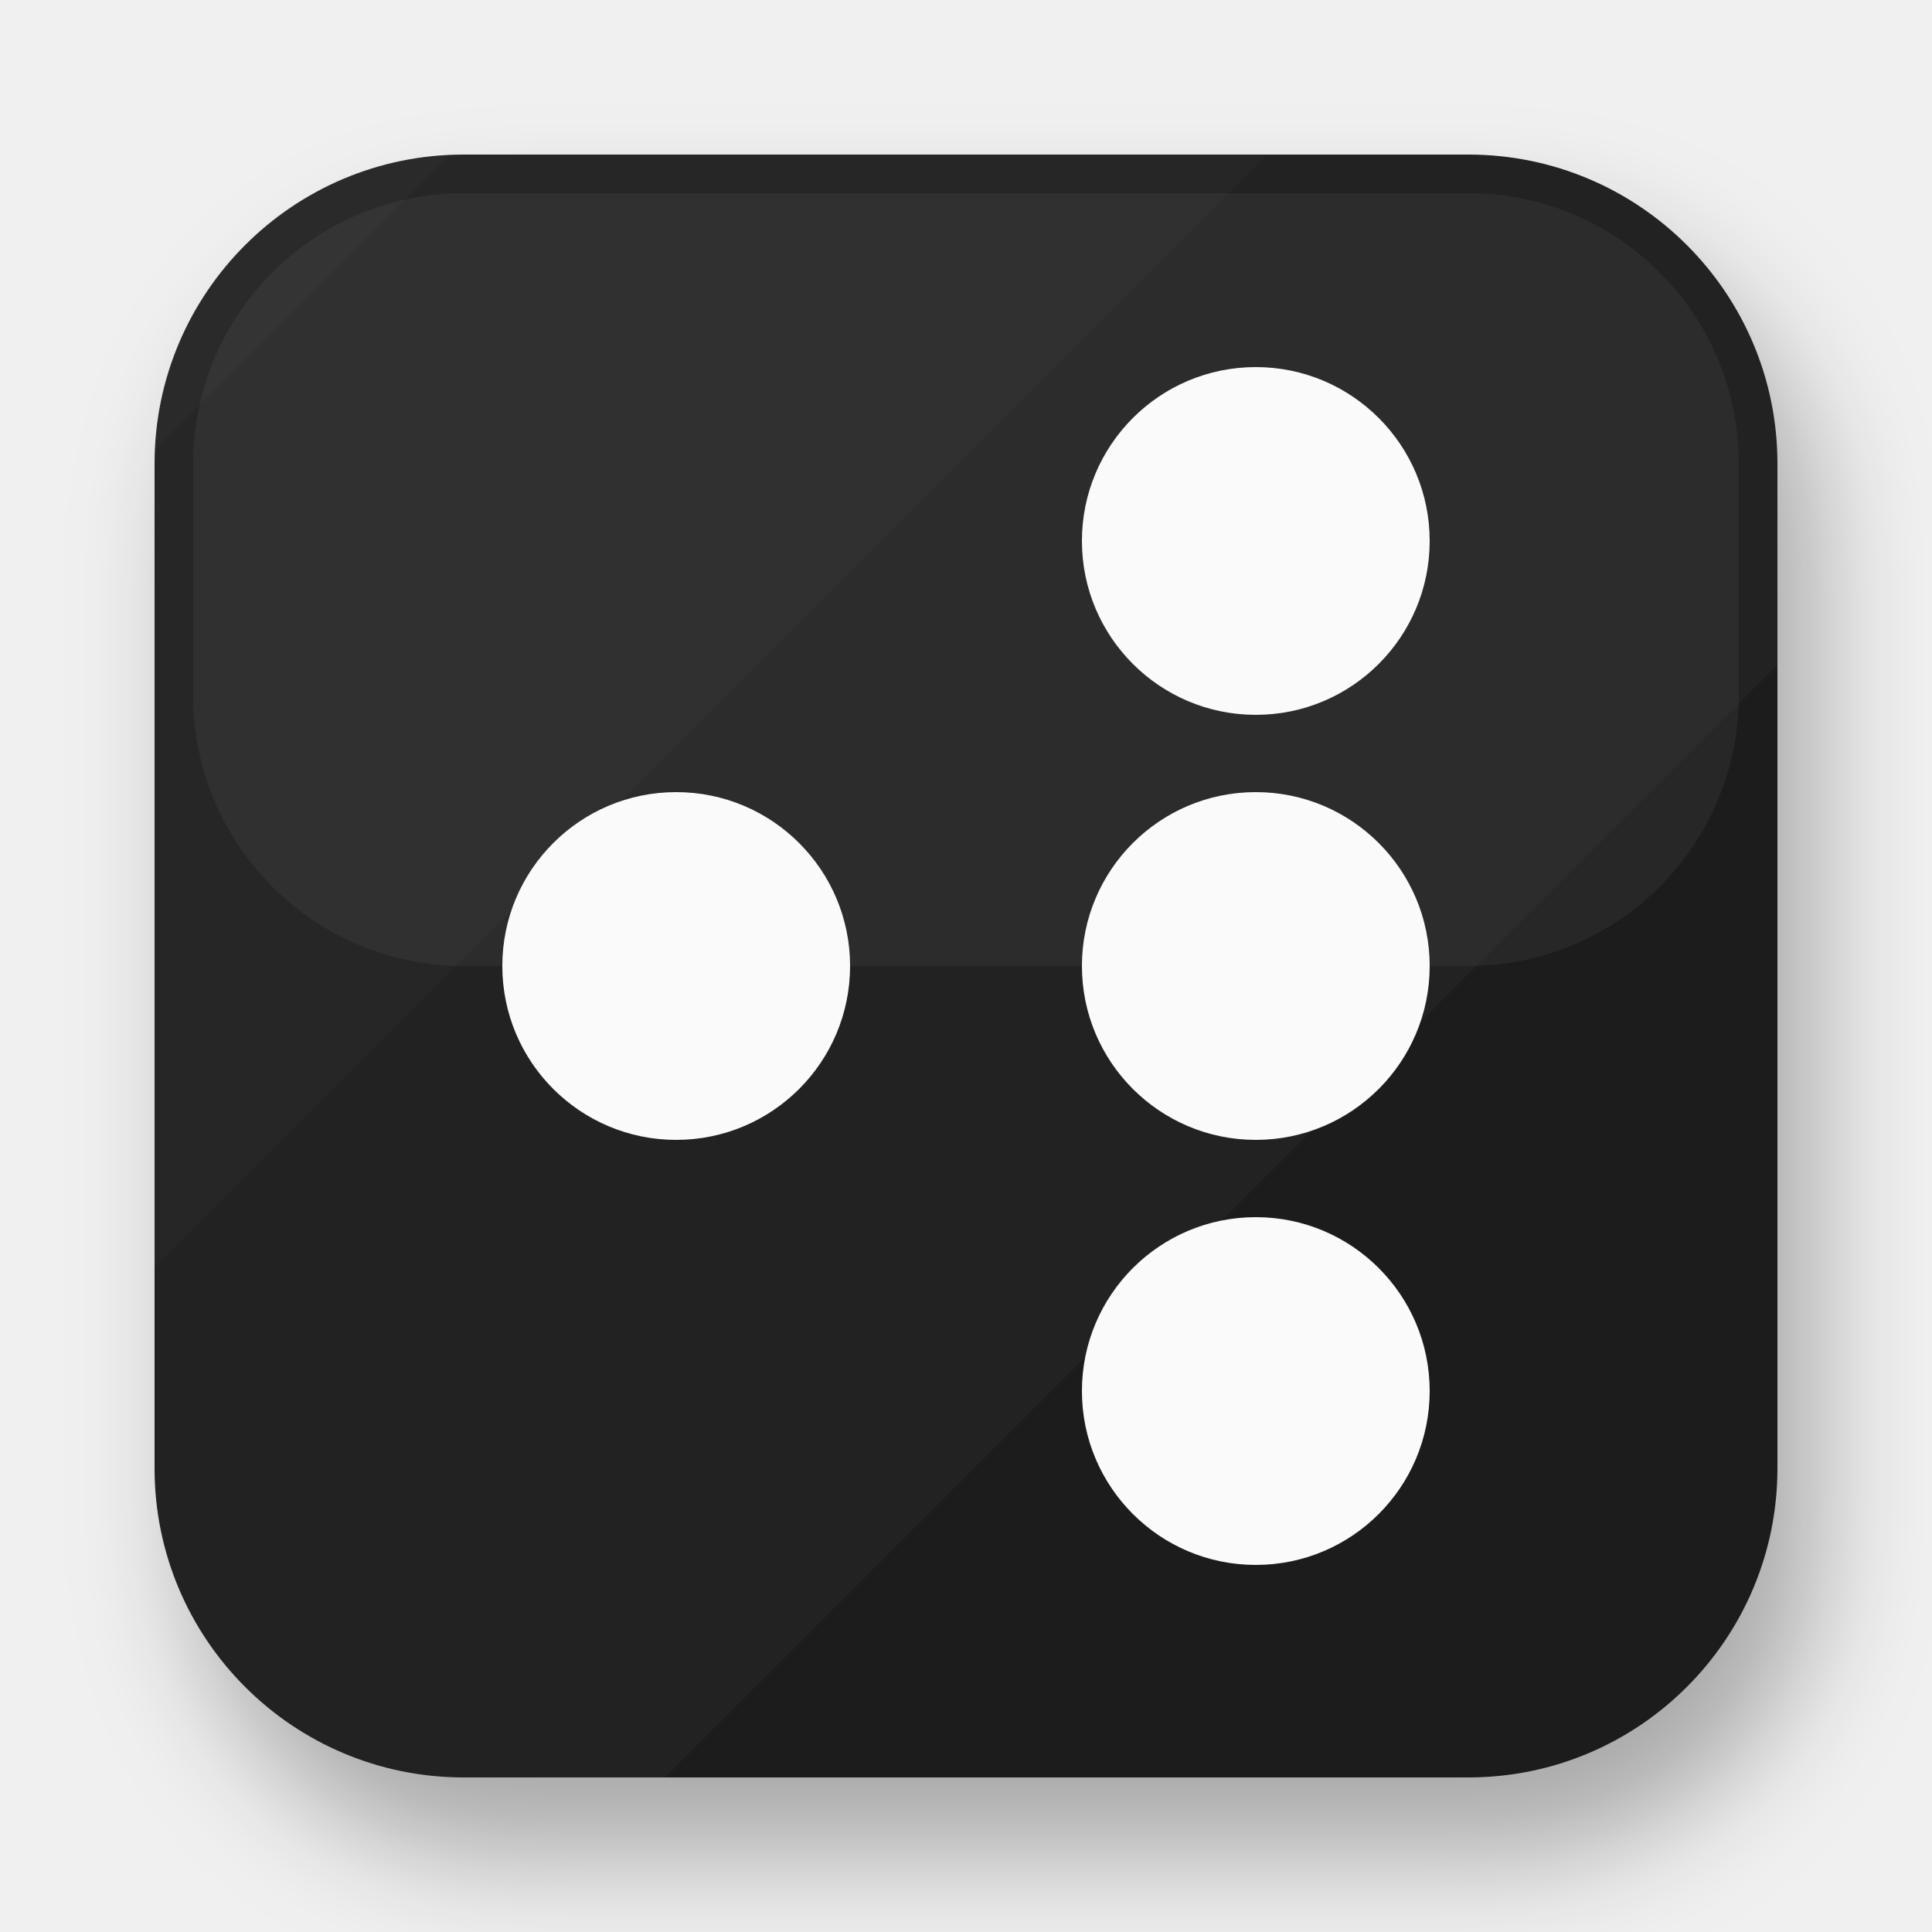
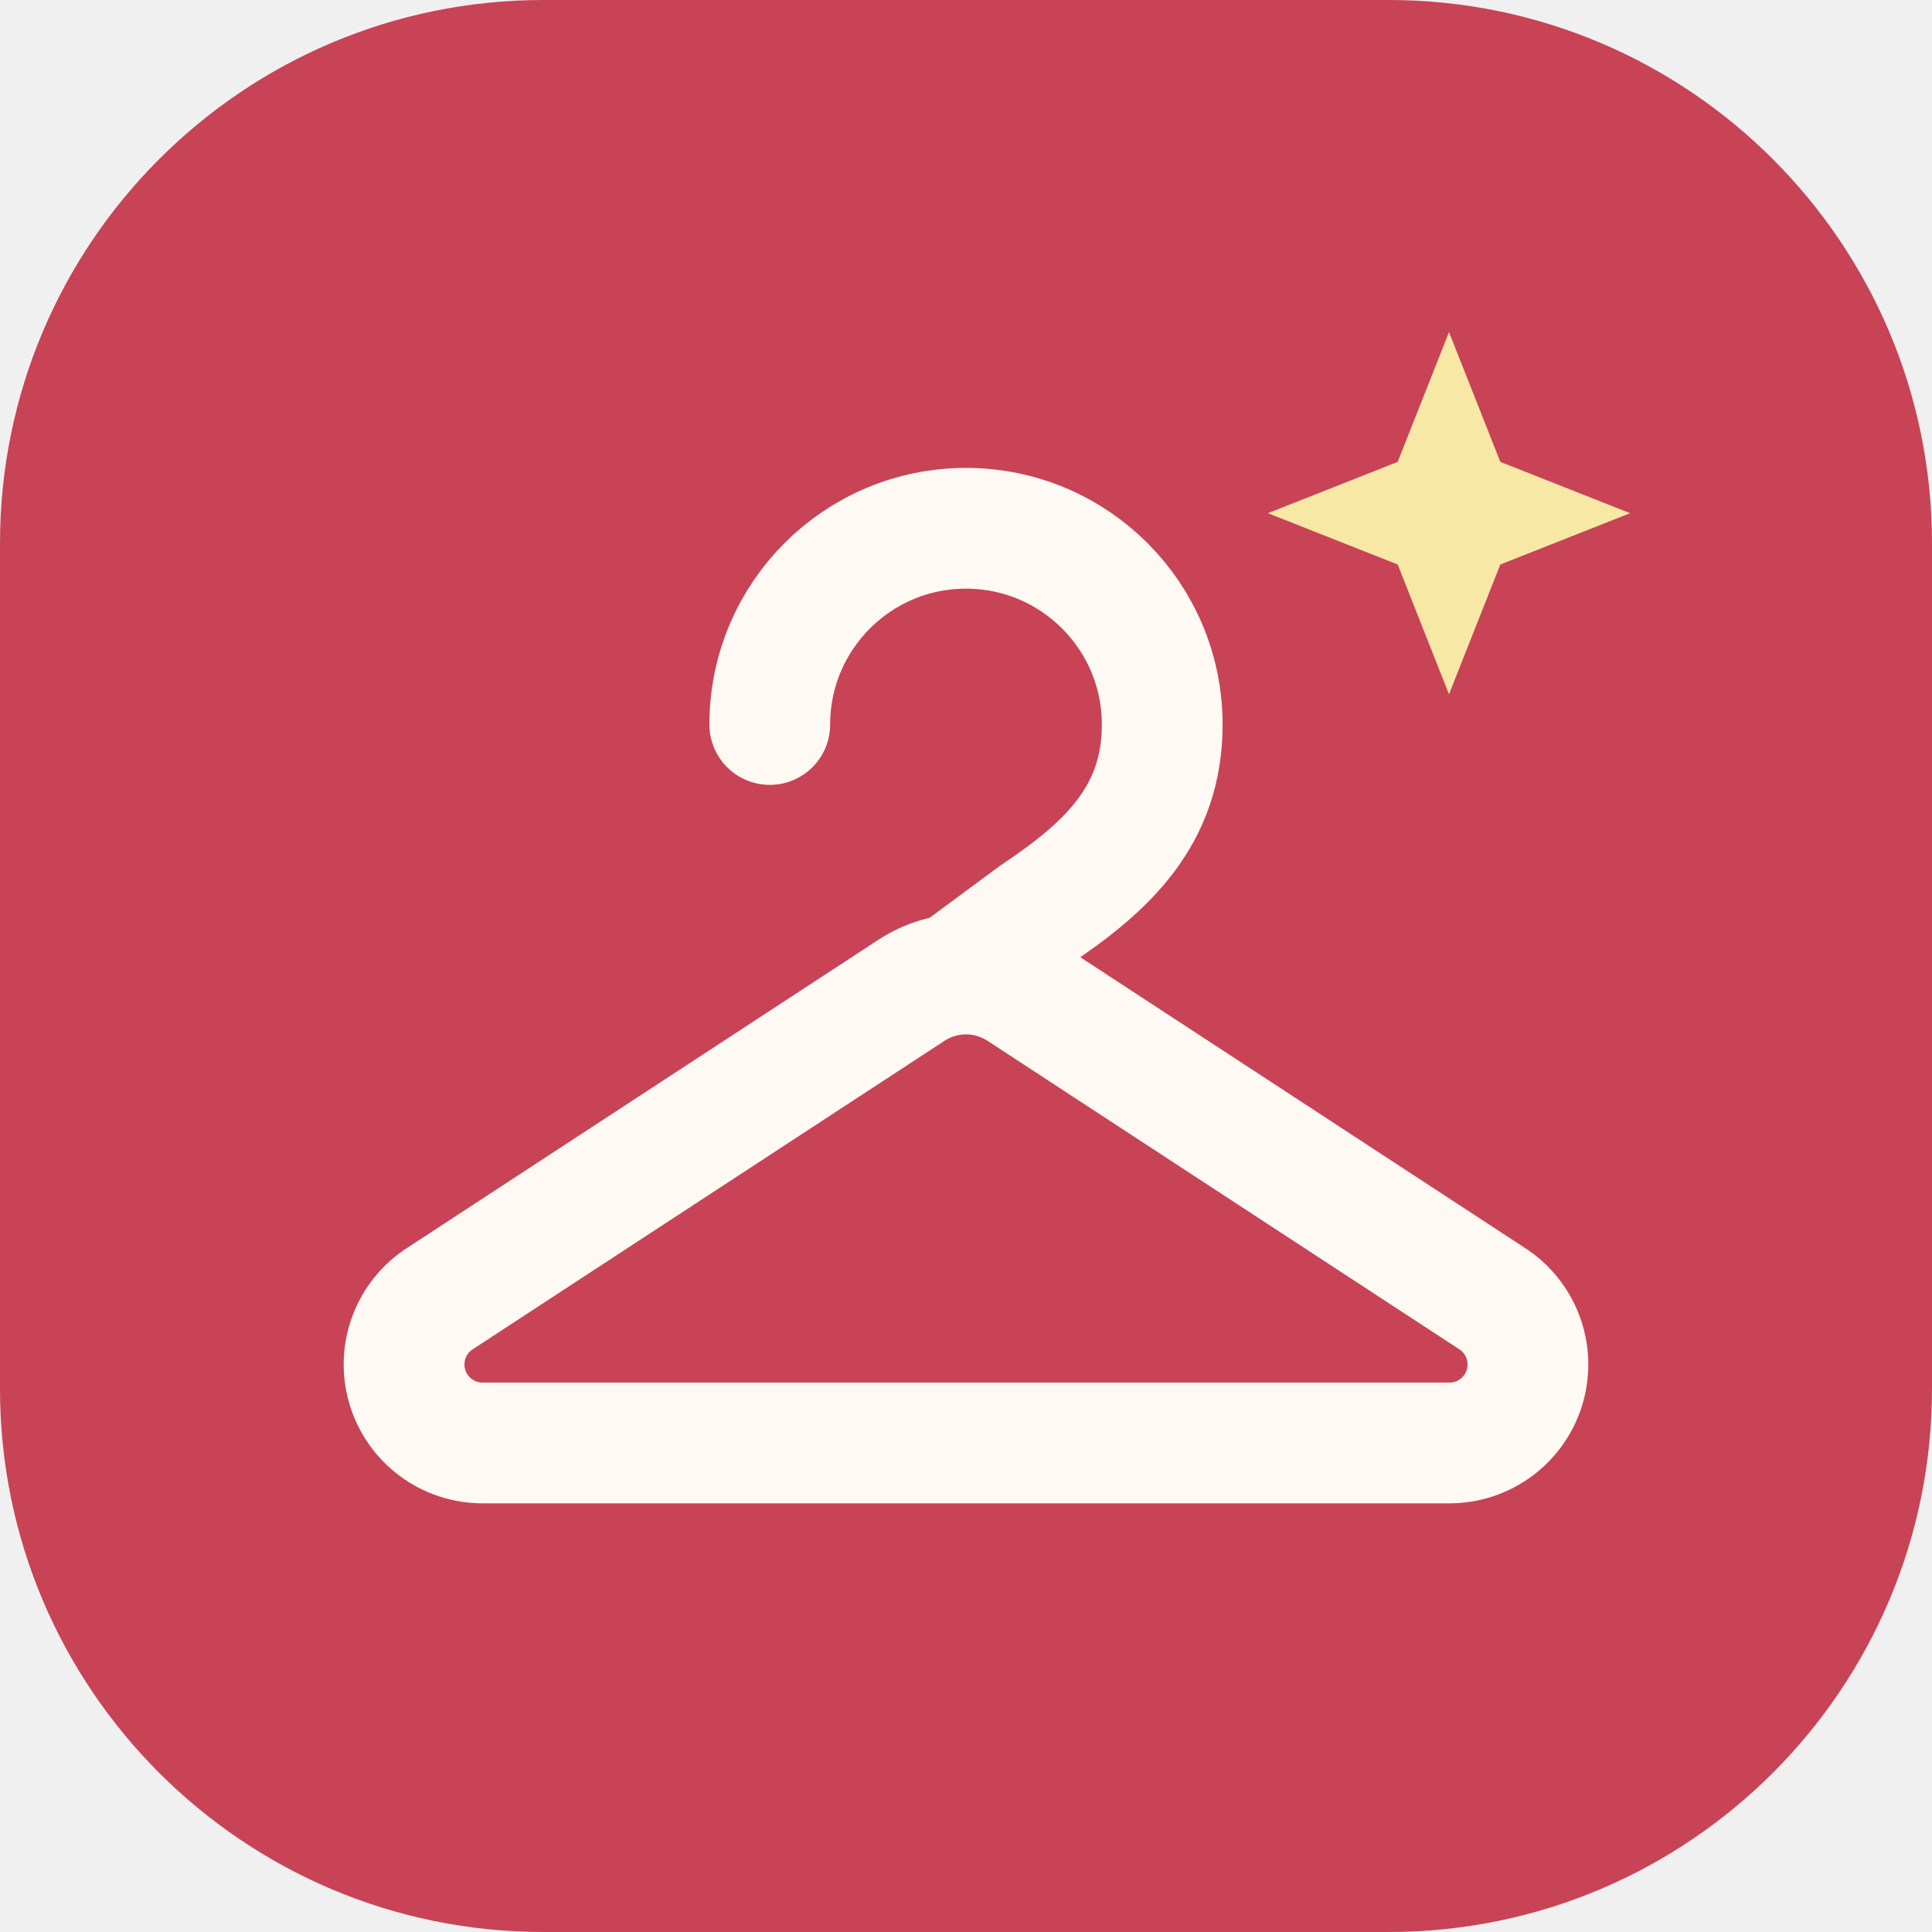
- <svg xmlns="http://www.w3.org/2000/svg" viewBox="0 0 100 100">
-   <defs>
-     <linearGradient id="boxGradient" x1="0%" y1="0%" x2="100%" y2="100%">
-       <stop offset="0%" style="stop-color:#2a2a2a" />
-       <stop offset="100%" style="stop-color:#1a1a1a" />
-     </linearGradient>
-     <filter id="shadow" x="-20%" y="-20%" width="140%" height="140%">
-       <feDropShadow dx="2" dy="4" stdDeviation="3" flood-opacity="0.3" />
-     </filter>
-   </defs>
-   <rect x="8" y="8" width="84" height="84" rx="16" fill="url(#boxGradient)" filter="url(#shadow)" />
-   <rect x="10" y="10" width="80" height="40" rx="14" fill="white" opacity="0.05" />
-   <circle cx="35" cy="50" r="9" fill="#fafafa" />
-   <circle cx="65" cy="28" r="9" fill="#fafafa" />
-   <circle cx="65" cy="50" r="9" fill="#fafafa" />
-   <circle cx="65" cy="72" r="9" fill="#fafafa" />
+ <svg xmlns="http://www.w3.org/2000/svg" viewBox="0 0 64 64" fill="none">
+   <rect width="64" height="64" rx="18" fill="#C84356" />
+   <path d="M25.5 24a6.5 6.5 0 0 1 13 0c0 3-1.8 4.7-4.2 6.3L32 32" stroke="#FFF9F3" stroke-width="4" stroke-linecap="round" />
+   <path d="M30.2 32.8 14.6 43a2.6 2.6 0 0 0 1.4 4.8h32a2.6 2.6 0 0 0 1.4-4.8L33.8 32.8a3.3 3.3 0 0 0-3.6 0Z" stroke="#FFF9F3" stroke-width="4" stroke-linejoin="round" />
+   <path d="m48 11 1.7 4.3L54 17l-4.3 1.7L48 23l-1.7-4.3L42 17l4.3-1.7L48 11Z" fill="#F7E8A6" />
</svg>
